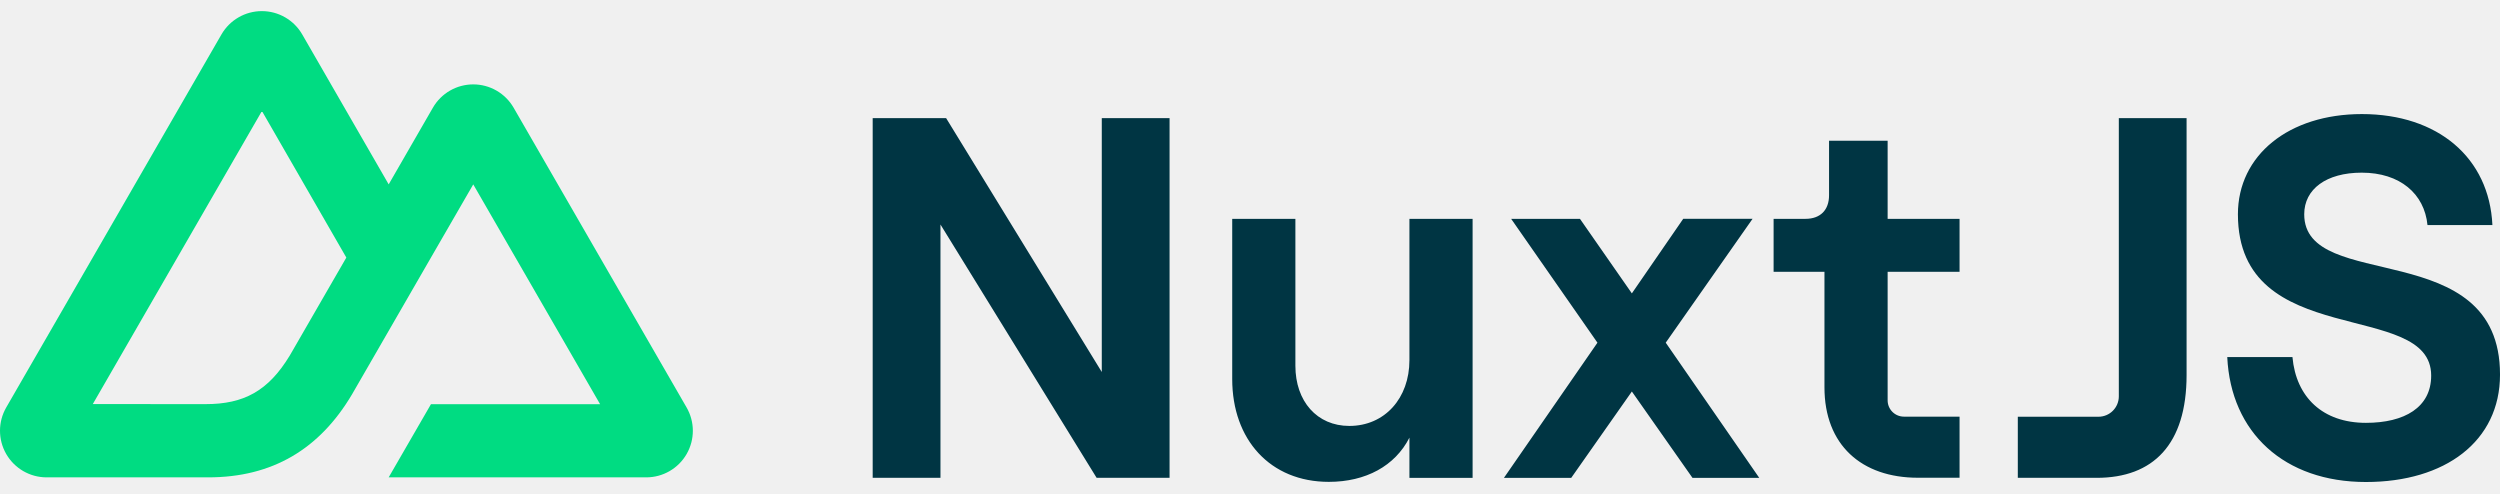
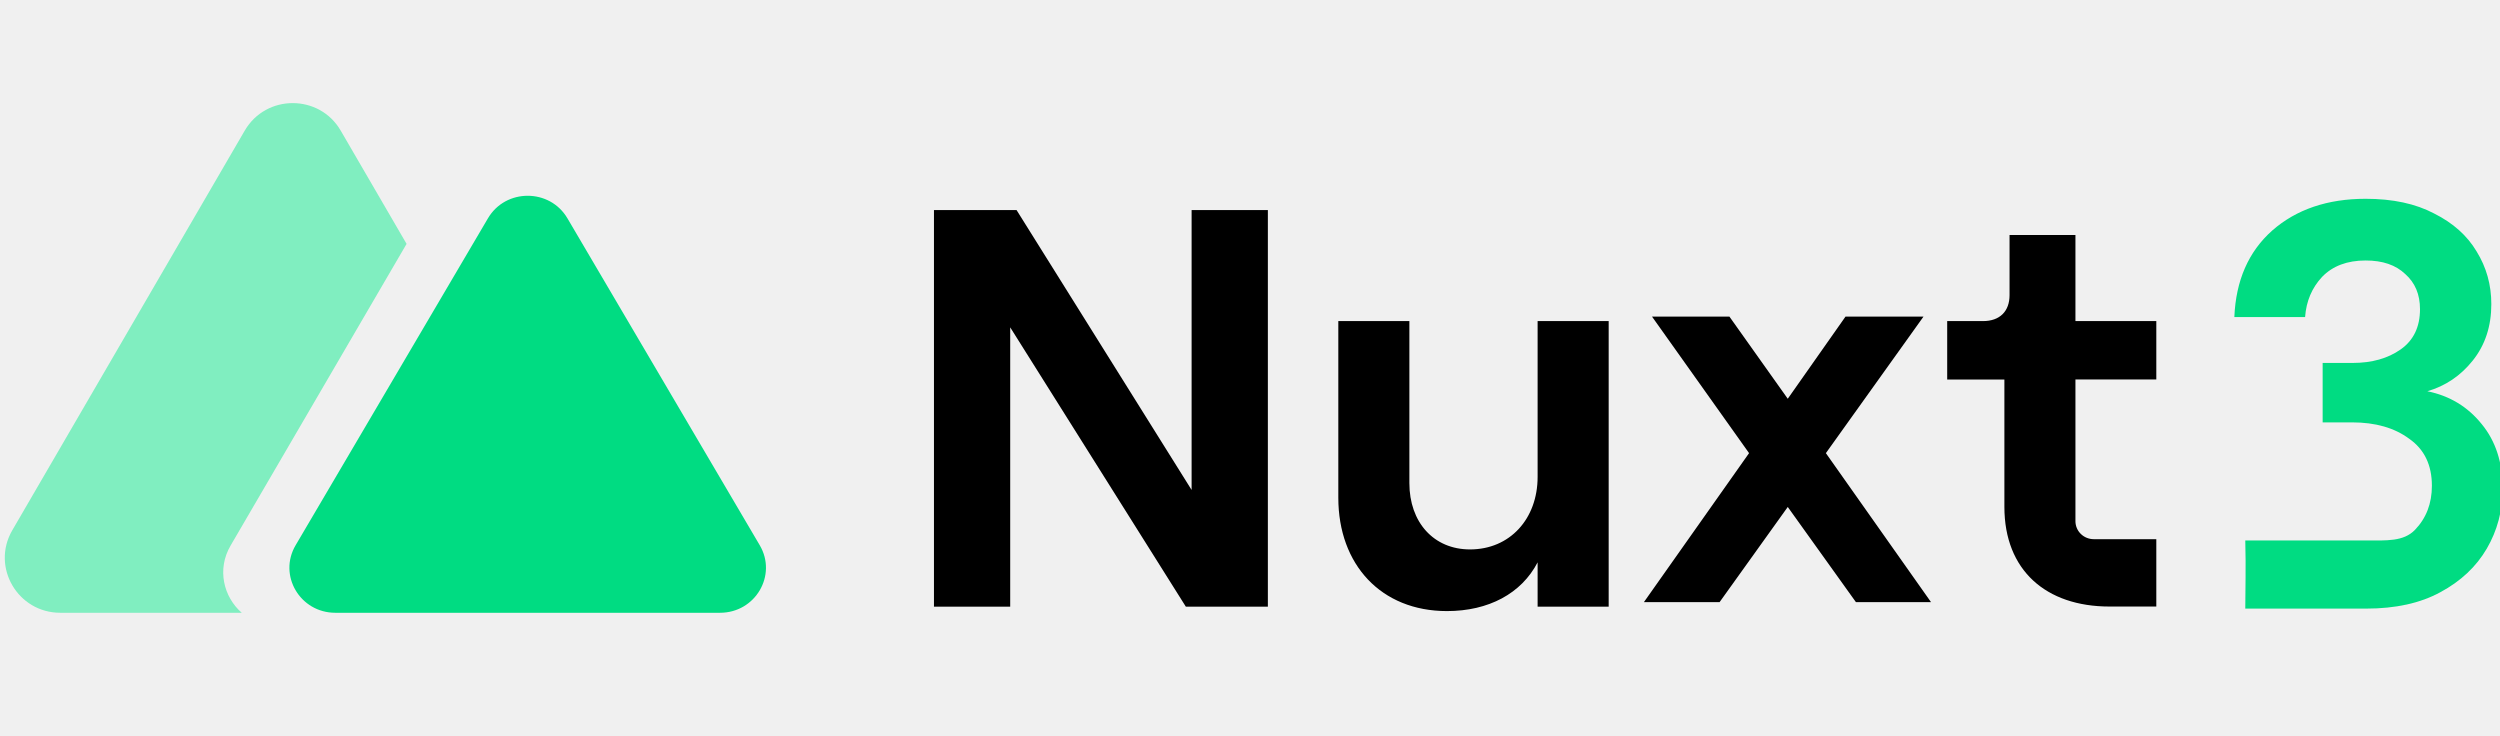
- <svg xmlns="http://www.w3.org/2000/svg" width="218" height="43" fill="none">
-   <path d="M76.098 10.302h6.404l13.573 22.136V10.302h5.911v31.365h-6.36l-13.617-22.09v22.09h-5.911V10.302zM128.411 41.668h-5.509v-3.504c-1.254 2.466-3.806 3.854-7.03 3.854-5.107 0-8.423-3.674-8.423-8.963V19.083h5.509v12.816c0 3.092 1.883 5.242 4.704 5.242 3.091 0 5.24-2.42 5.24-5.734V19.083h5.509v22.585zM147.583 41.668l-5.285-7.529-5.286 7.529h-5.868l8.153-11.785-7.525-10.8h6.001l4.525 6.499 4.478-6.5h6.047l-7.571 10.8 8.154 11.786h-5.823zM164.602 12.273v6.81h6.271v4.616h-6.271v11.21a1.42 1.42 0 001.418 1.422h4.853v5.328h-3.629c-4.927 0-8.151-2.869-8.151-7.883V23.703h-4.435v-4.62h2.782c1.298 0 2.053-.773 2.053-2.052v-4.758h5.109zM184.761 34.564V10.302h5.909v22.403c0 6.05-2.911 8.962-7.838 8.962h-6.879V36.34h7.033a1.776 1.776 0 001.775-1.776zM194.211 31.137h5.691c.315 3.504 2.644 5.735 6.406 5.735 3.36 0 5.691-1.342 5.691-4.121 0-6.723-16.853-2.063-16.853-14.071.004-5.153 4.438-8.733 10.81-8.733 6.63 0 11.108 3.808 11.382 9.679h-5.661c-.267-2.733-2.407-4.57-5.732-4.57-3.091 0-5.017 1.434-5.017 3.628 0 6.946 17.073 1.752 17.073 13.981 0 5.825-4.794 9.366-11.691 9.366-7.122 0-11.78-4.303-12.093-10.89" fill="#003543" />
-   <path d="M33.893 41.626h22.459a4.062 4.062 0 003.517-6.098L44.786 9.39a4.063 4.063 0 00-7.037 0l-3.856 6.687-7.54-13.077a4.066 4.066 0 00-7.04 0L.545 35.528a4.065 4.065 0 003.517 6.098H18.16c5.586 0 9.705-2.455 12.54-7.244l6.88-11.923 3.687-6.38 11.062 19.166H37.58l-3.688 6.381zM17.93 35.239l-9.839-.003L22.84 9.682 30.2 22.46 25.27 31c-1.882 3.107-4.02 4.24-7.341 4.24z" fill="#00DC82" />
+ <svg xmlns="http://www.w3.org/2000/svg" viewBox="0 0 221 65" fill="none" class="h-8">
+   <g clip-path="url(#a)">
+     <path fill="currentColor" d="M82.562 18.57h7.302l15.474 24.741V18.57h6.741v35.058h-7.252L89.302 28.938v24.69h-6.74V18.57ZM142.207 53.628h-6.282v-3.916c-1.429 2.756-4.339 4.308-8.015 4.308-5.822 0-9.603-4.107-9.603-10.018V28.385h6.282v14.325c0 3.456 2.146 5.859 5.362 5.859 3.524 0 5.974-2.704 5.974-6.41V28.385h6.282V53.628ZM164.064 53.229l-6.026-8.414-6.027 8.414h-6.69l9.296-13.172-8.58-12.071h6.843l5.158 7.264 5.106-7.264h6.895l-8.632 12.071 9.295 13.172h-6.638ZM183.469 20.773v7.612h7.149v5.159h-7.149v12.531c0 .421.17.825.473 1.122.303.298.715.465 1.144.466h5.532v5.955h-4.137c-5.617 0-9.293-3.206-9.293-8.811V33.548h-5.056v-5.164h3.172c1.479 0 2.34-.864 2.34-2.293v-5.318h5.825Z">
+     </path>
+     <path fill-rule="evenodd" clip-rule="evenodd" d="M30.119 11.546c-1.885-3.242-6.599-3.242-8.484 0L1.087 46.875c-1.885 3.242.471 7.294 4.242 7.294H21.369c-1.611-1.408-2.208-3.844-.989-5.934l15.562-26.675-5.824-10.014Z" fill="#80EEC0" />
+     <path d="M43.137 19.295c1.56-2.652 5.461-2.652 7.021 0l17.005 28.906c1.56 2.652-.39 5.968-3.511 5.968h-34.009c-3.121 0-5.071-3.315-3.511-5.968l17.005-28.906ZM209.174 53.8H198.483c0-1.851.067-3.453 0-6.021h10.641c1.868 0 3.353.1 4.354-.934 1-1.034 1.501-2.335 1.501-3.903 0-1.835-.667-3.219-2.002-4.153-1.301-.967-2.985-1.451-5.054-1.451h-2.601v-5.254h2.652c1.701 0 3.119-.4 4.253-1.201 1.134-.801 1.701-1.985 1.701-3.553 0-1.301-.434-2.335-1.301-3.102-.834-.801-2.001-1.201-3.503-1.201-1.634 0-2.918.484-3.853 1.451-.9.967-1.401 2.152-1.501 3.553h-6.254c.133-3.236 1.251-5.788 3.352-7.656 2.135-1.868 4.887-2.802 8.256-2.802 2.402 0 4.42.434 6.055 1.301 1.668.834 2.919 1.952 3.753 3.353.867 1.401 1.301 2.952 1.301 4.654 0 1.968-.551 3.636-1.651 5.004-1.068 1.334-2.402 2.235-4.004 2.702 1.969.4 3.57 1.368 4.804 2.902 1.234 1.501 1.852 3.402 1.852 5.704 0 1.935-.468 3.703-1.402 5.304-.934 1.601-2.301 2.885-4.103 3.853-1.768.967-3.953 1.451-6.555 1.451Z" fill="#00DC82" />
+   </g>
+   <defs>
+     <clipPath id="a">
+       <path fill="#fff" d="M0 0h221v65H0z" />
+     </clipPath>
+   </defs>
</svg>
